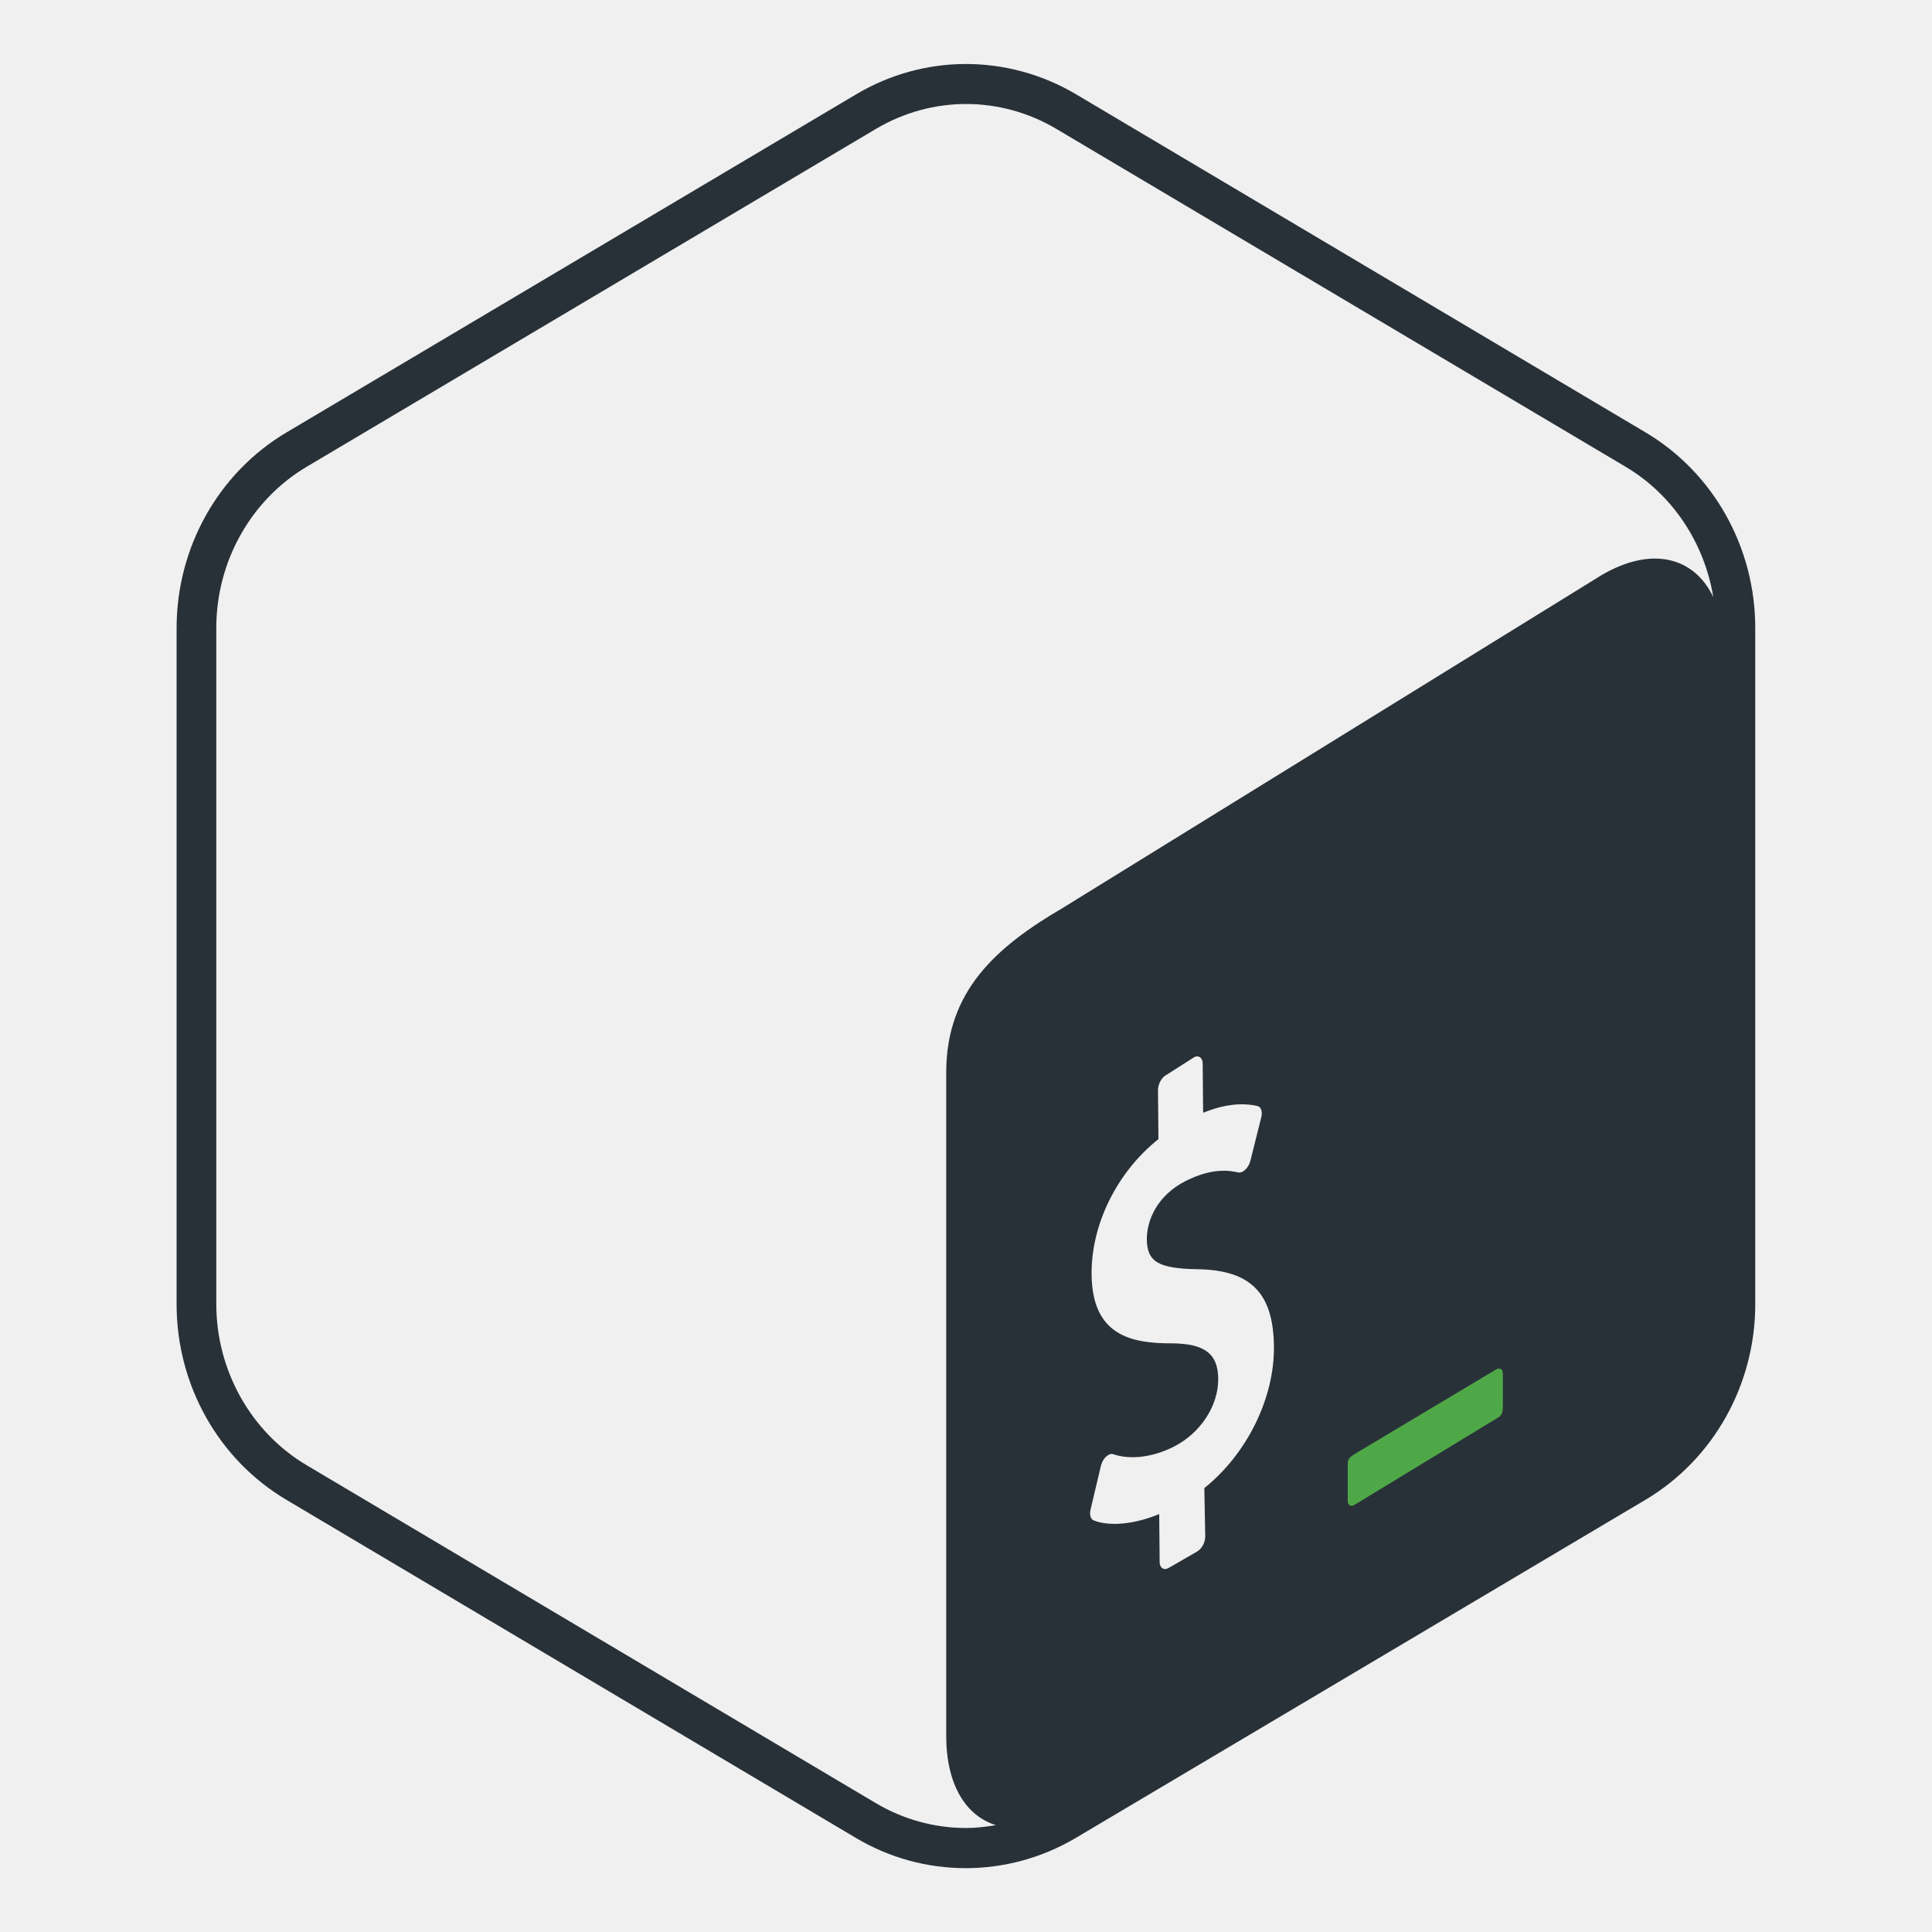
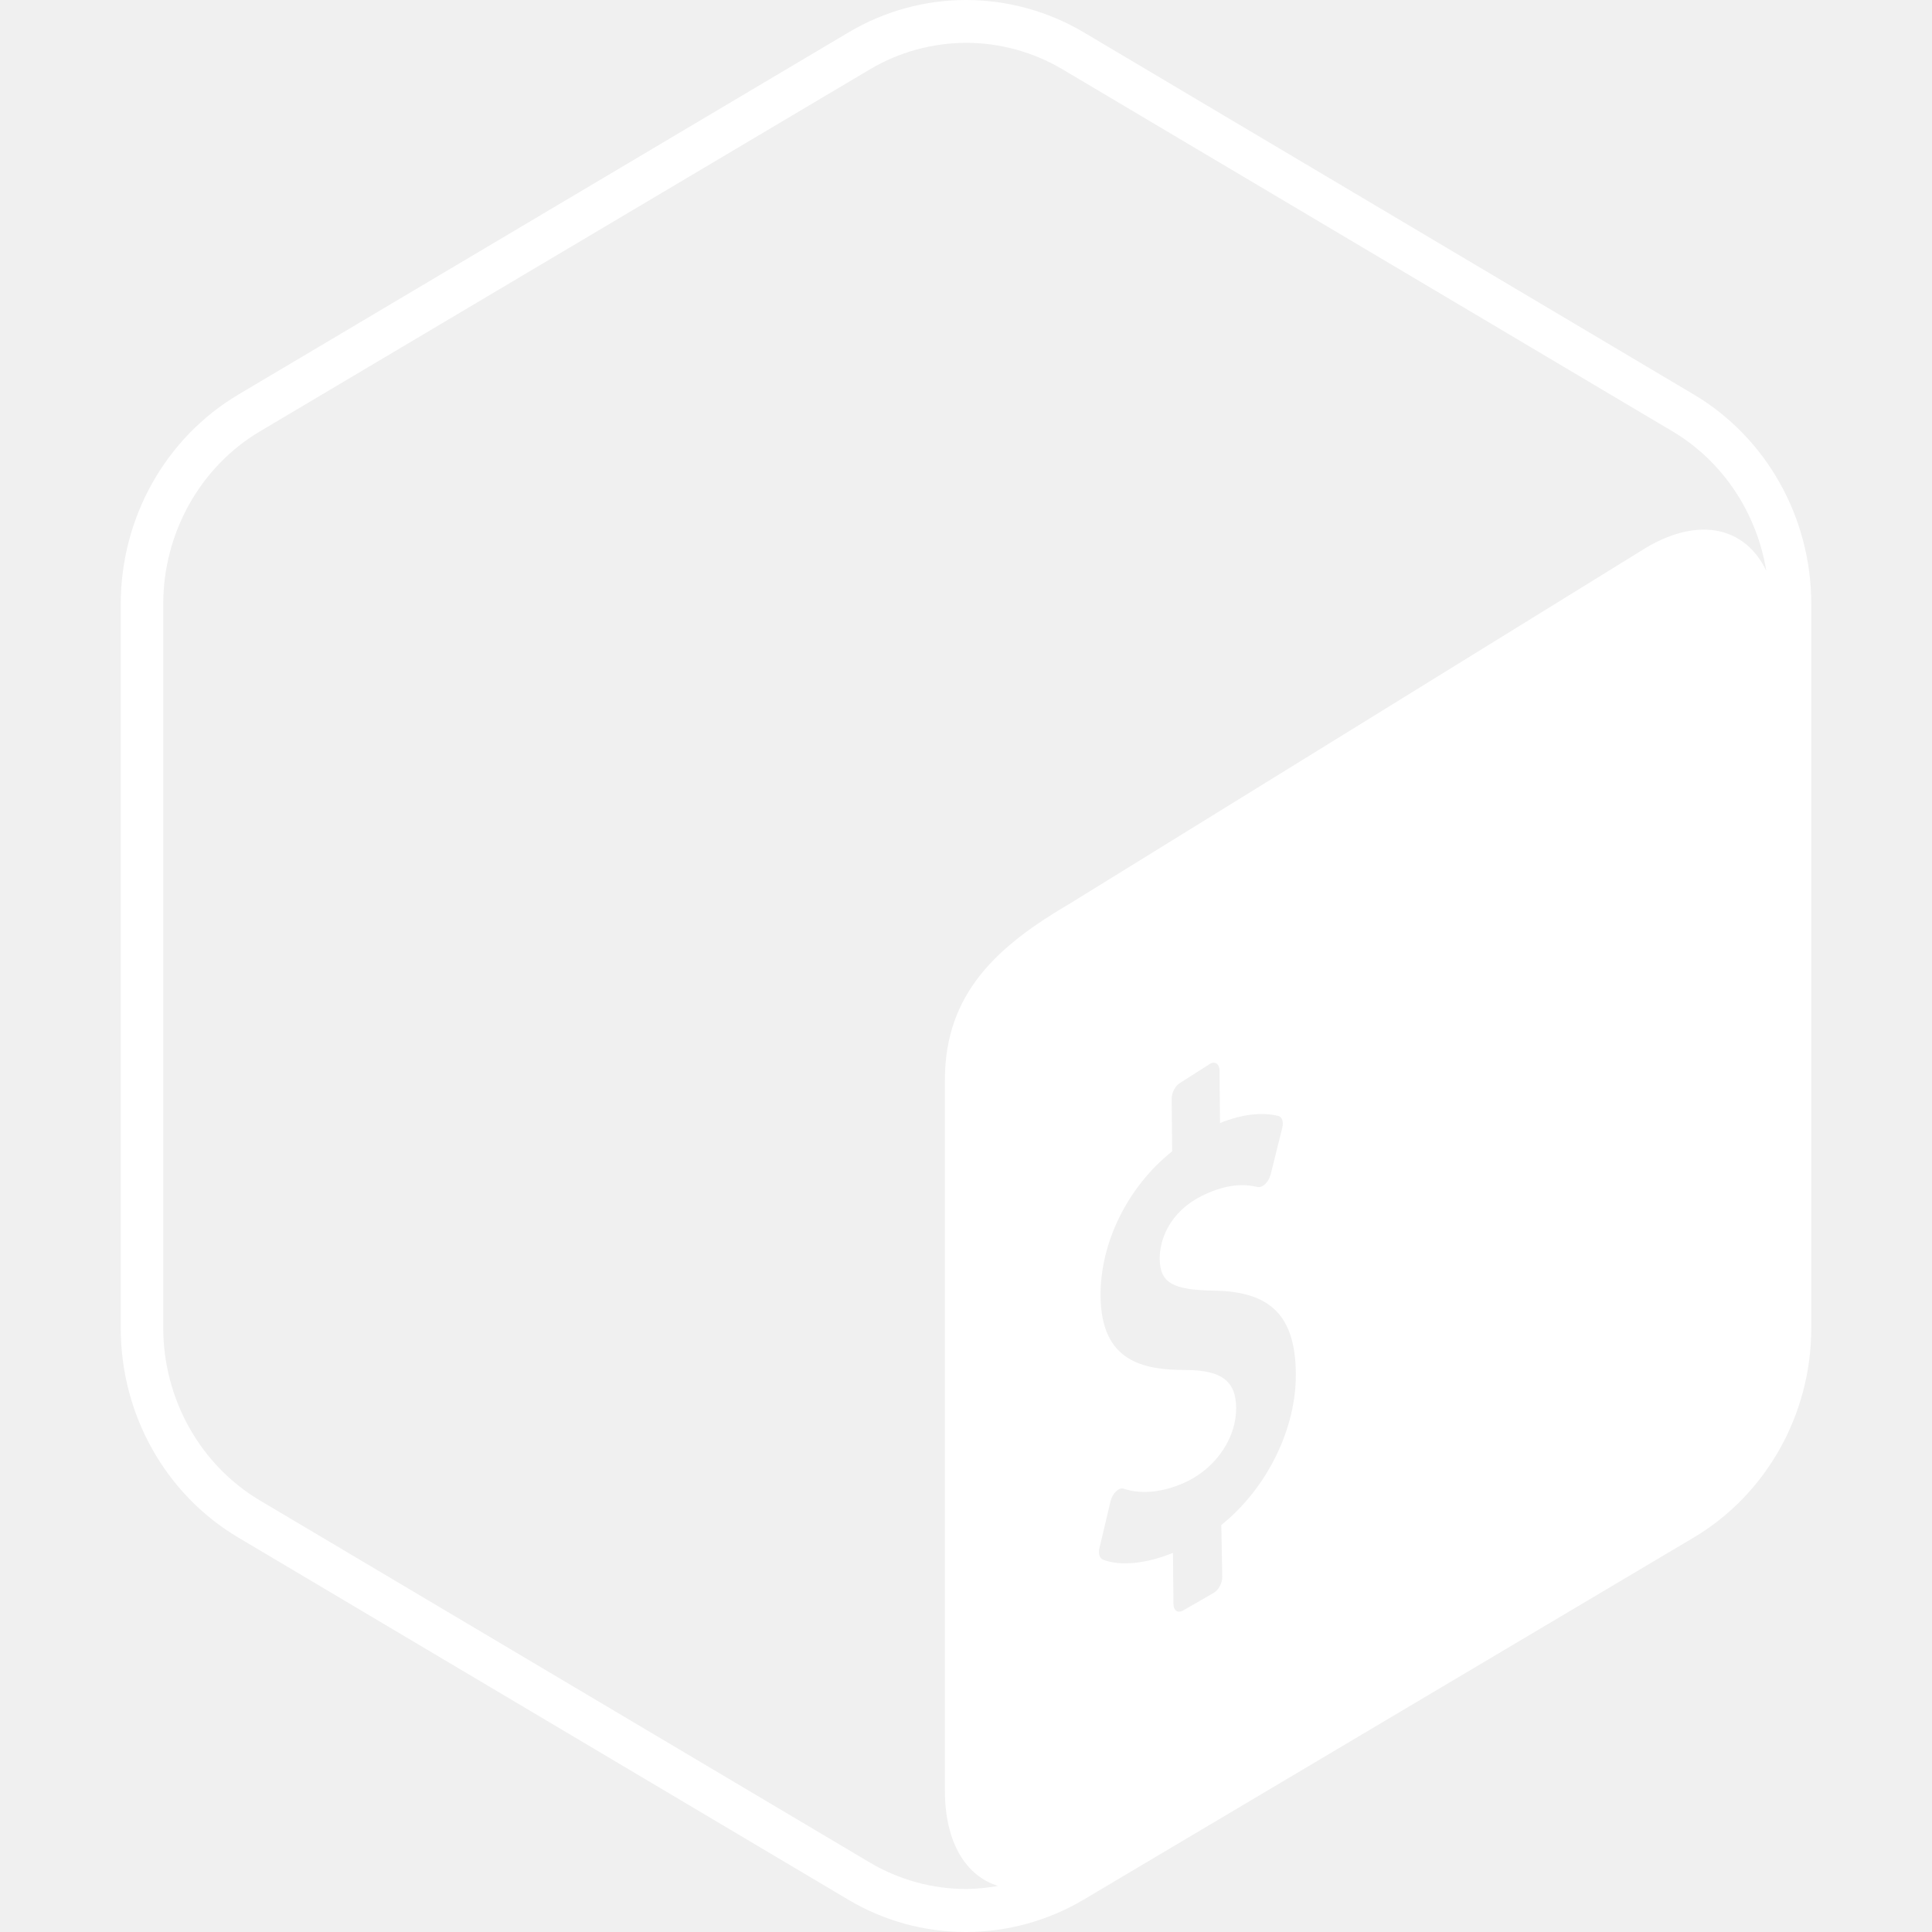
- <svg xmlns="http://www.w3.org/2000/svg" viewBox="0 0 128 128">
-   <path fill="none" d="M4.24 4.24h119.53v119.53H4.24z" />
-   <path fill="#293138" d="M109.01 28.64L71.28 6.24c-2.25-1.33-4.77-2-7.28-2s-5.03.67-7.28 2.01l-37.74 22.4c-4.5 2.67-7.28 7.61-7.28 12.96v44.8c0 5.35 2.77 10.29 7.28 12.96l37.73 22.4c2.25 1.34 4.76 2 7.28 2 2.51 0 5.03-.67 7.28-2l37.74-22.4c4.5-2.67 7.28-7.62 7.28-12.96V41.6c0-5.34-2.77-10.29-7.28-12.96zM79.79 98.59l.06 3.22c0 .39-.25.83-.55.99l-1.91 1.1c-.3.15-.56-.03-.56-.42l-.03-3.17c-1.63.68-3.29.84-4.34.42-.2-.08-.29-.37-.21-.71l.69-2.91c.06-.23.18-.46.34-.6.06-.06.12-.1.18-.13.11-.06.22-.07.31-.03 1.14.38 2.59.2 3.99-.5 1.78-.9 2.97-2.72 2.95-4.52-.02-1.64-.9-2.31-3.05-2.33-2.74.01-5.3-.53-5.34-4.57-.03-3.32 1.69-6.78 4.43-8.96l-.03-3.25c0-.4.24-.84.55-1l1.85-1.18c.3-.15.56.04.56.43l.03 3.25c1.36-.54 2.54-.69 3.61-.44.23.06.34.38.24.75l-.72 2.88c-.06.22-.18.44-.33.58a.77.77 0 01-.19.14c-.1.05-.19.06-.28.05-.49-.11-1.65-.36-3.48.56-1.92.97-2.59 2.64-2.58 3.88.02 1.48.77 1.93 3.39 1.97 3.49.06 4.99 1.58 5.03 5.09.05 3.44-1.79 7.15-4.61 9.41zm26.34-60.5l-35.7 22.05c-4.45 2.6-7.73 5.52-7.74 10.89v43.99c0 3.21 1.3 5.29 3.29 5.9-.65.11-1.32.19-1.98.19-2.09 0-4.15-.57-5.96-1.64l-37.73-22.4c-3.69-2.19-5.98-6.28-5.98-10.67V41.6c0-4.39 2.29-8.48 5.98-10.67l37.74-22.4c1.81-1.07 3.87-1.64 5.96-1.64s4.15.57 5.96 1.64l37.74 22.4c3.11 1.85 5.21 5.04 5.8 8.63-1.27-2.67-4.09-3.39-7.38-1.47z" />
-   <path fill="#4FA847" d="M99.12 90.73l-9.4 5.62c-.25.15-.43.31-.43.61v2.46c0 .3.2.43.45.28l9.54-5.8c.25-.15.29-.42.29-.72v-2.17c0-.3-.2-.42-.45-.28z" />
+ <svg xmlns="http://www.w3.org/2000/svg" fill="#FFFFFF" viewBox="0 0 128 128">
+   <path fill="#FFFFFF" d="M112.205 26.129 71.8 2.142A15.326 15.326 0 0 0 64.005 0c-2.688 0-5.386.717-7.796 2.152L15.795 26.14C10.976 28.999 8 34.289 8 40.018v47.975c0 5.729 2.967 11.019 7.796 13.878L56.2 125.858A15.193 15.193 0 0 0 63.995 128a15.32 15.32 0 0 0 7.796-2.142l40.414-23.987c4.819-2.86 7.796-8.16 7.796-13.878V40.007c0-5.718-2.967-11.019-7.796-13.878zm-31.29 74.907.063 3.448c0 .418-.267.889-.588 1.06l-2.046 1.178c-.321.16-.6-.032-.6-.45l-.032-3.394c-1.745.728-3.523.9-4.647.45-.214-.086-.31-.397-.225-.76l.739-3.117c.064-.246.193-.493.364-.643a.726.726 0 0 1 .193-.139c.117-.064.235-.075.332-.032 1.22.407 2.773.214 4.272-.535 1.907-.964 3.18-2.913 3.16-4.84-.022-1.757-.964-2.474-3.267-2.496-2.934.01-5.675-.567-5.718-4.894-.032-3.555 1.81-7.26 4.744-9.595l-.032-3.48c0-.428.257-.9.589-1.07l1.98-1.264c.322-.161.6.042.6.46l.033 3.48c1.456-.578 2.72-.738 3.865-.47.247.063.364.406.257.802l-.77 3.084a1.372 1.372 0 0 1-.354.622.825.825 0 0 1-.203.15c-.108.053-.204.064-.3.053-.525-.118-1.767-.385-3.727.6-2.056 1.038-2.773 2.827-2.763 4.155.022 1.585.825 2.066 3.63 2.11 3.738.063 5.344 1.691 5.387 5.45.053 3.684-1.917 7.657-4.937 10.077zm28.206-64.787L70.89 59.86c-4.765 2.784-8.278 5.911-8.288 11.662v47.107c0 3.437 1.392 5.665 3.523 6.318a12.81 12.81 0 0 1-2.12.204c-2.239 0-4.445-.61-6.383-1.757L17.219 99.408c-3.951-2.345-6.403-6.725-6.403-11.426V40.007c0-4.7 2.452-9.08 6.403-11.426L57.634 4.594a12.555 12.555 0 0 1 6.382-1.756c2.238 0 4.444.61 6.382 1.756l40.415 23.987c3.33 1.981 5.579 5.397 6.21 9.242-1.36-2.86-4.38-3.63-7.902-1.574z" />
+   <path fill="#FFFFFF" d="m101.614 92.619-10.066 6.018c-.268.16-.46.332-.46.653v2.635c0 .32.214.46.481.3l10.216-6.212c.268-.16.31-.45.31-.77v-2.324c0-.322-.213-.45-.481-.3z" />
</svg>
